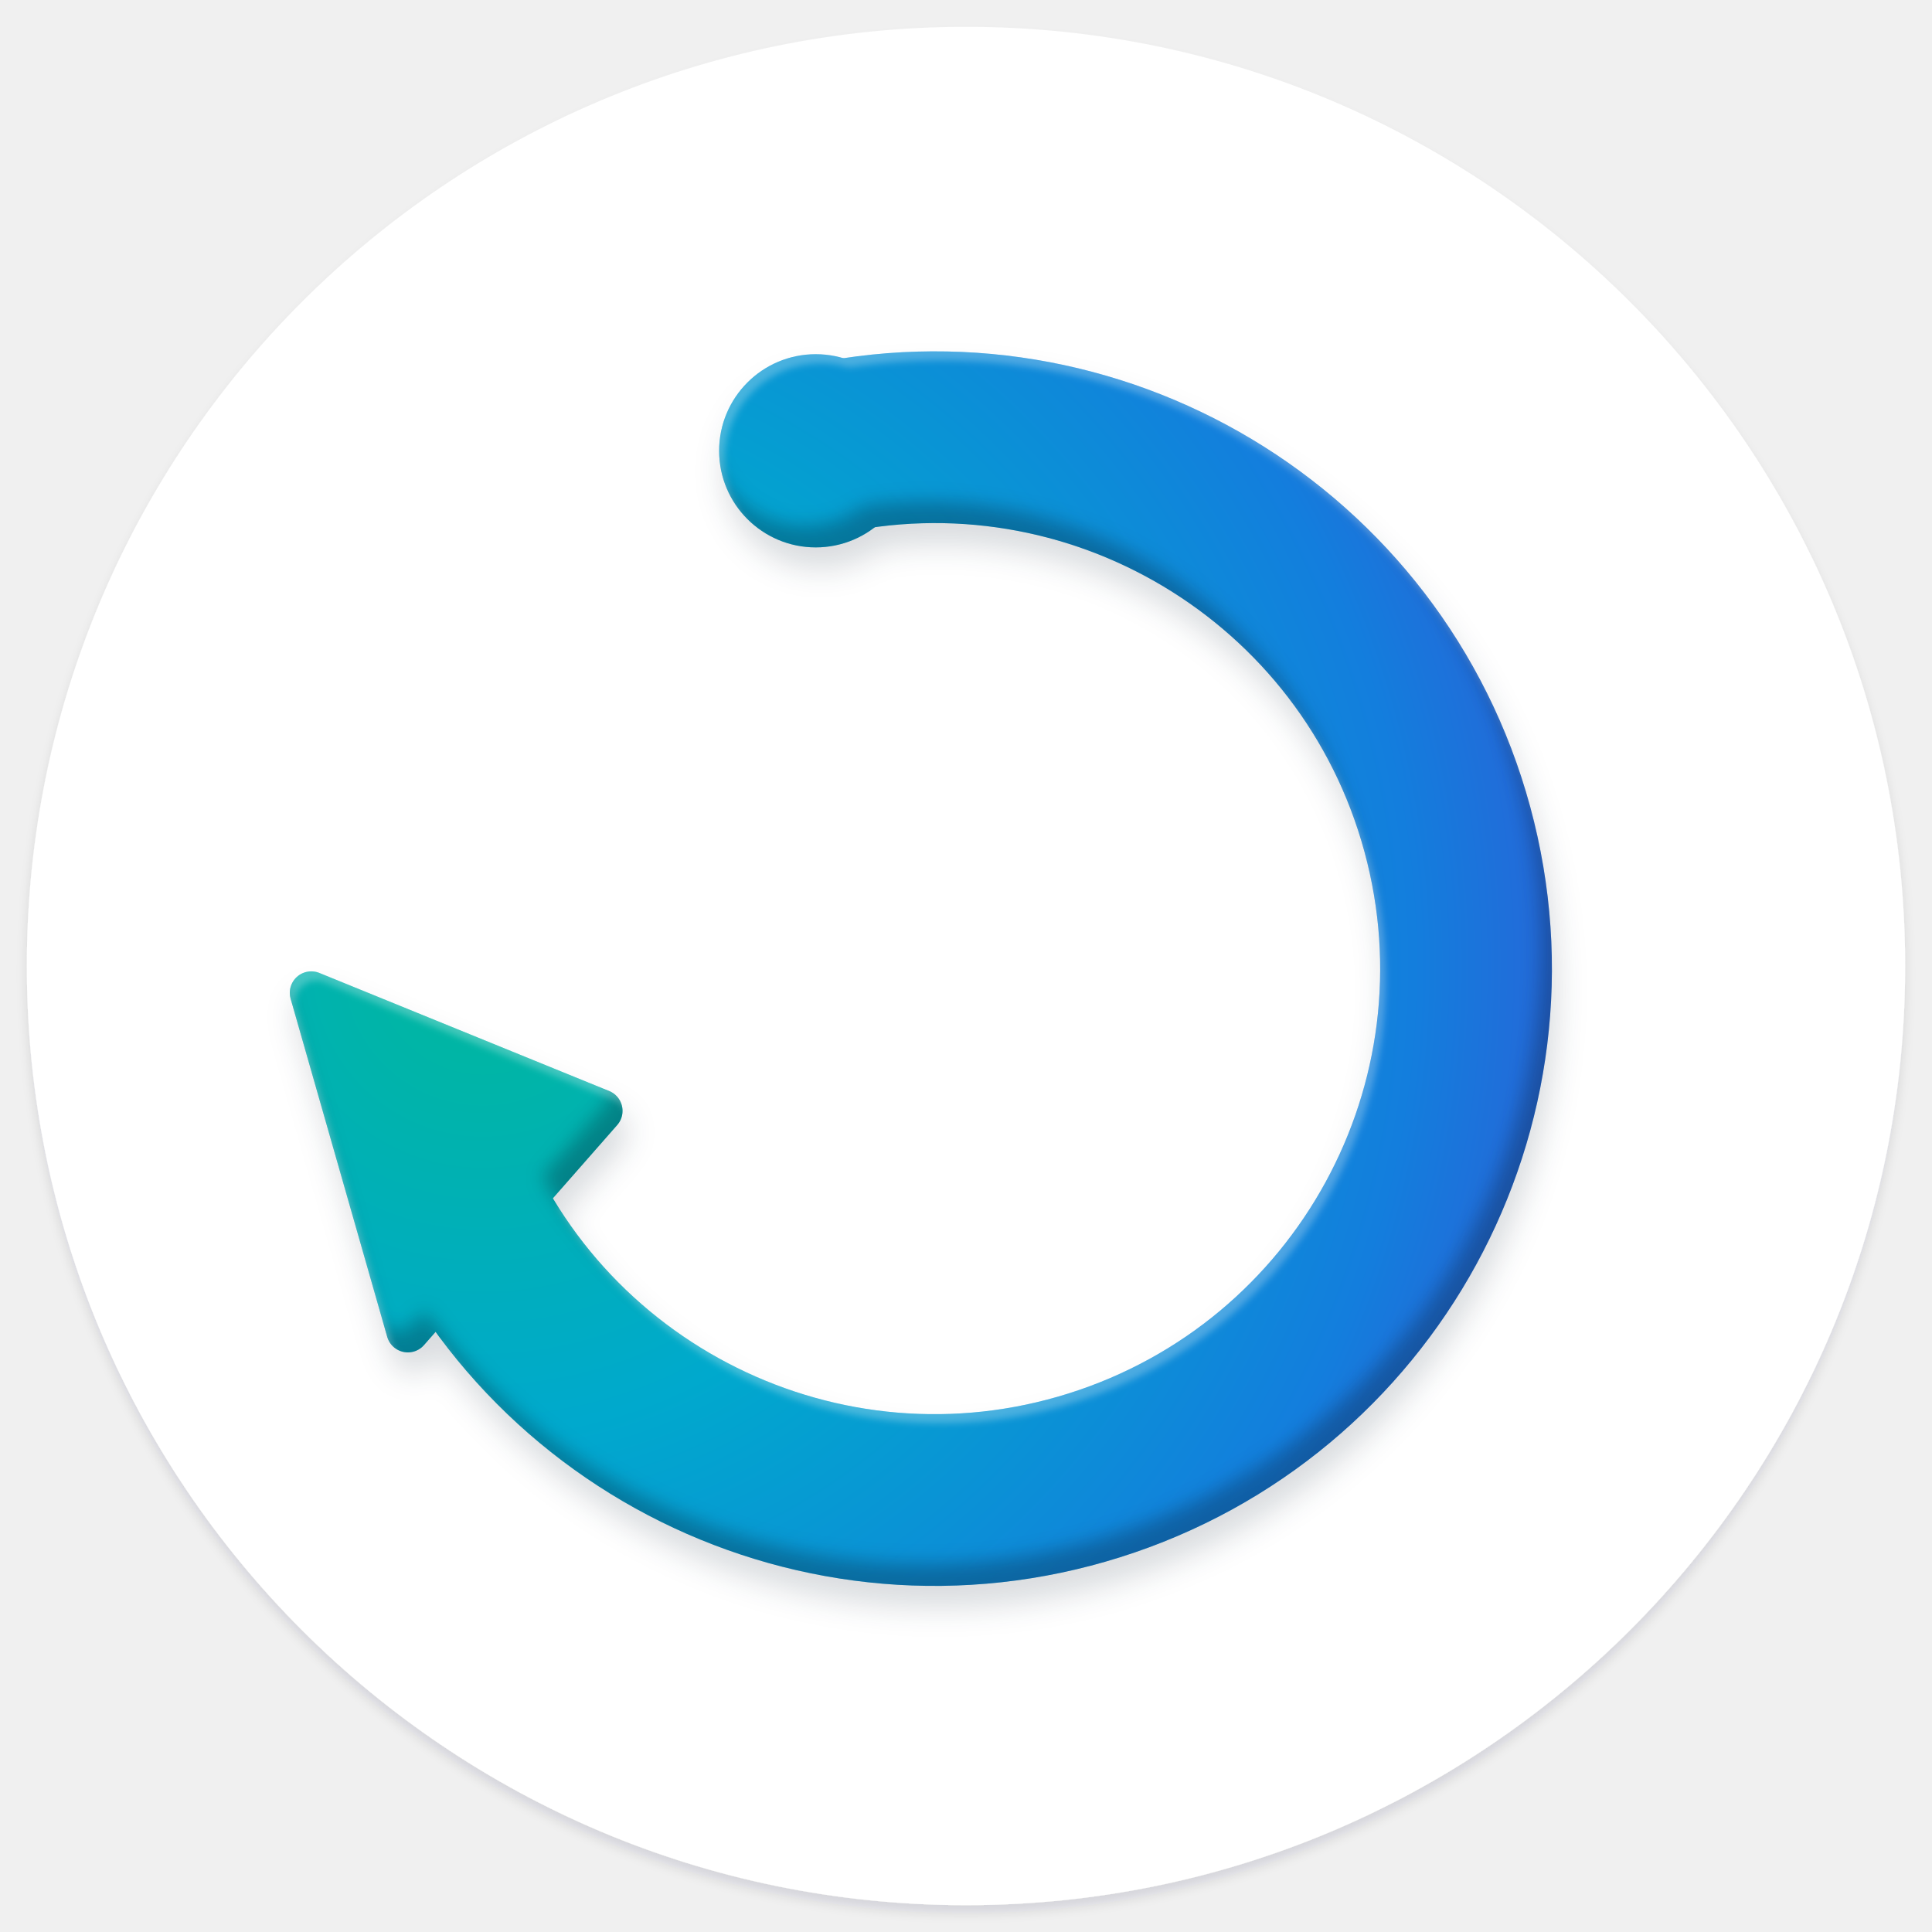
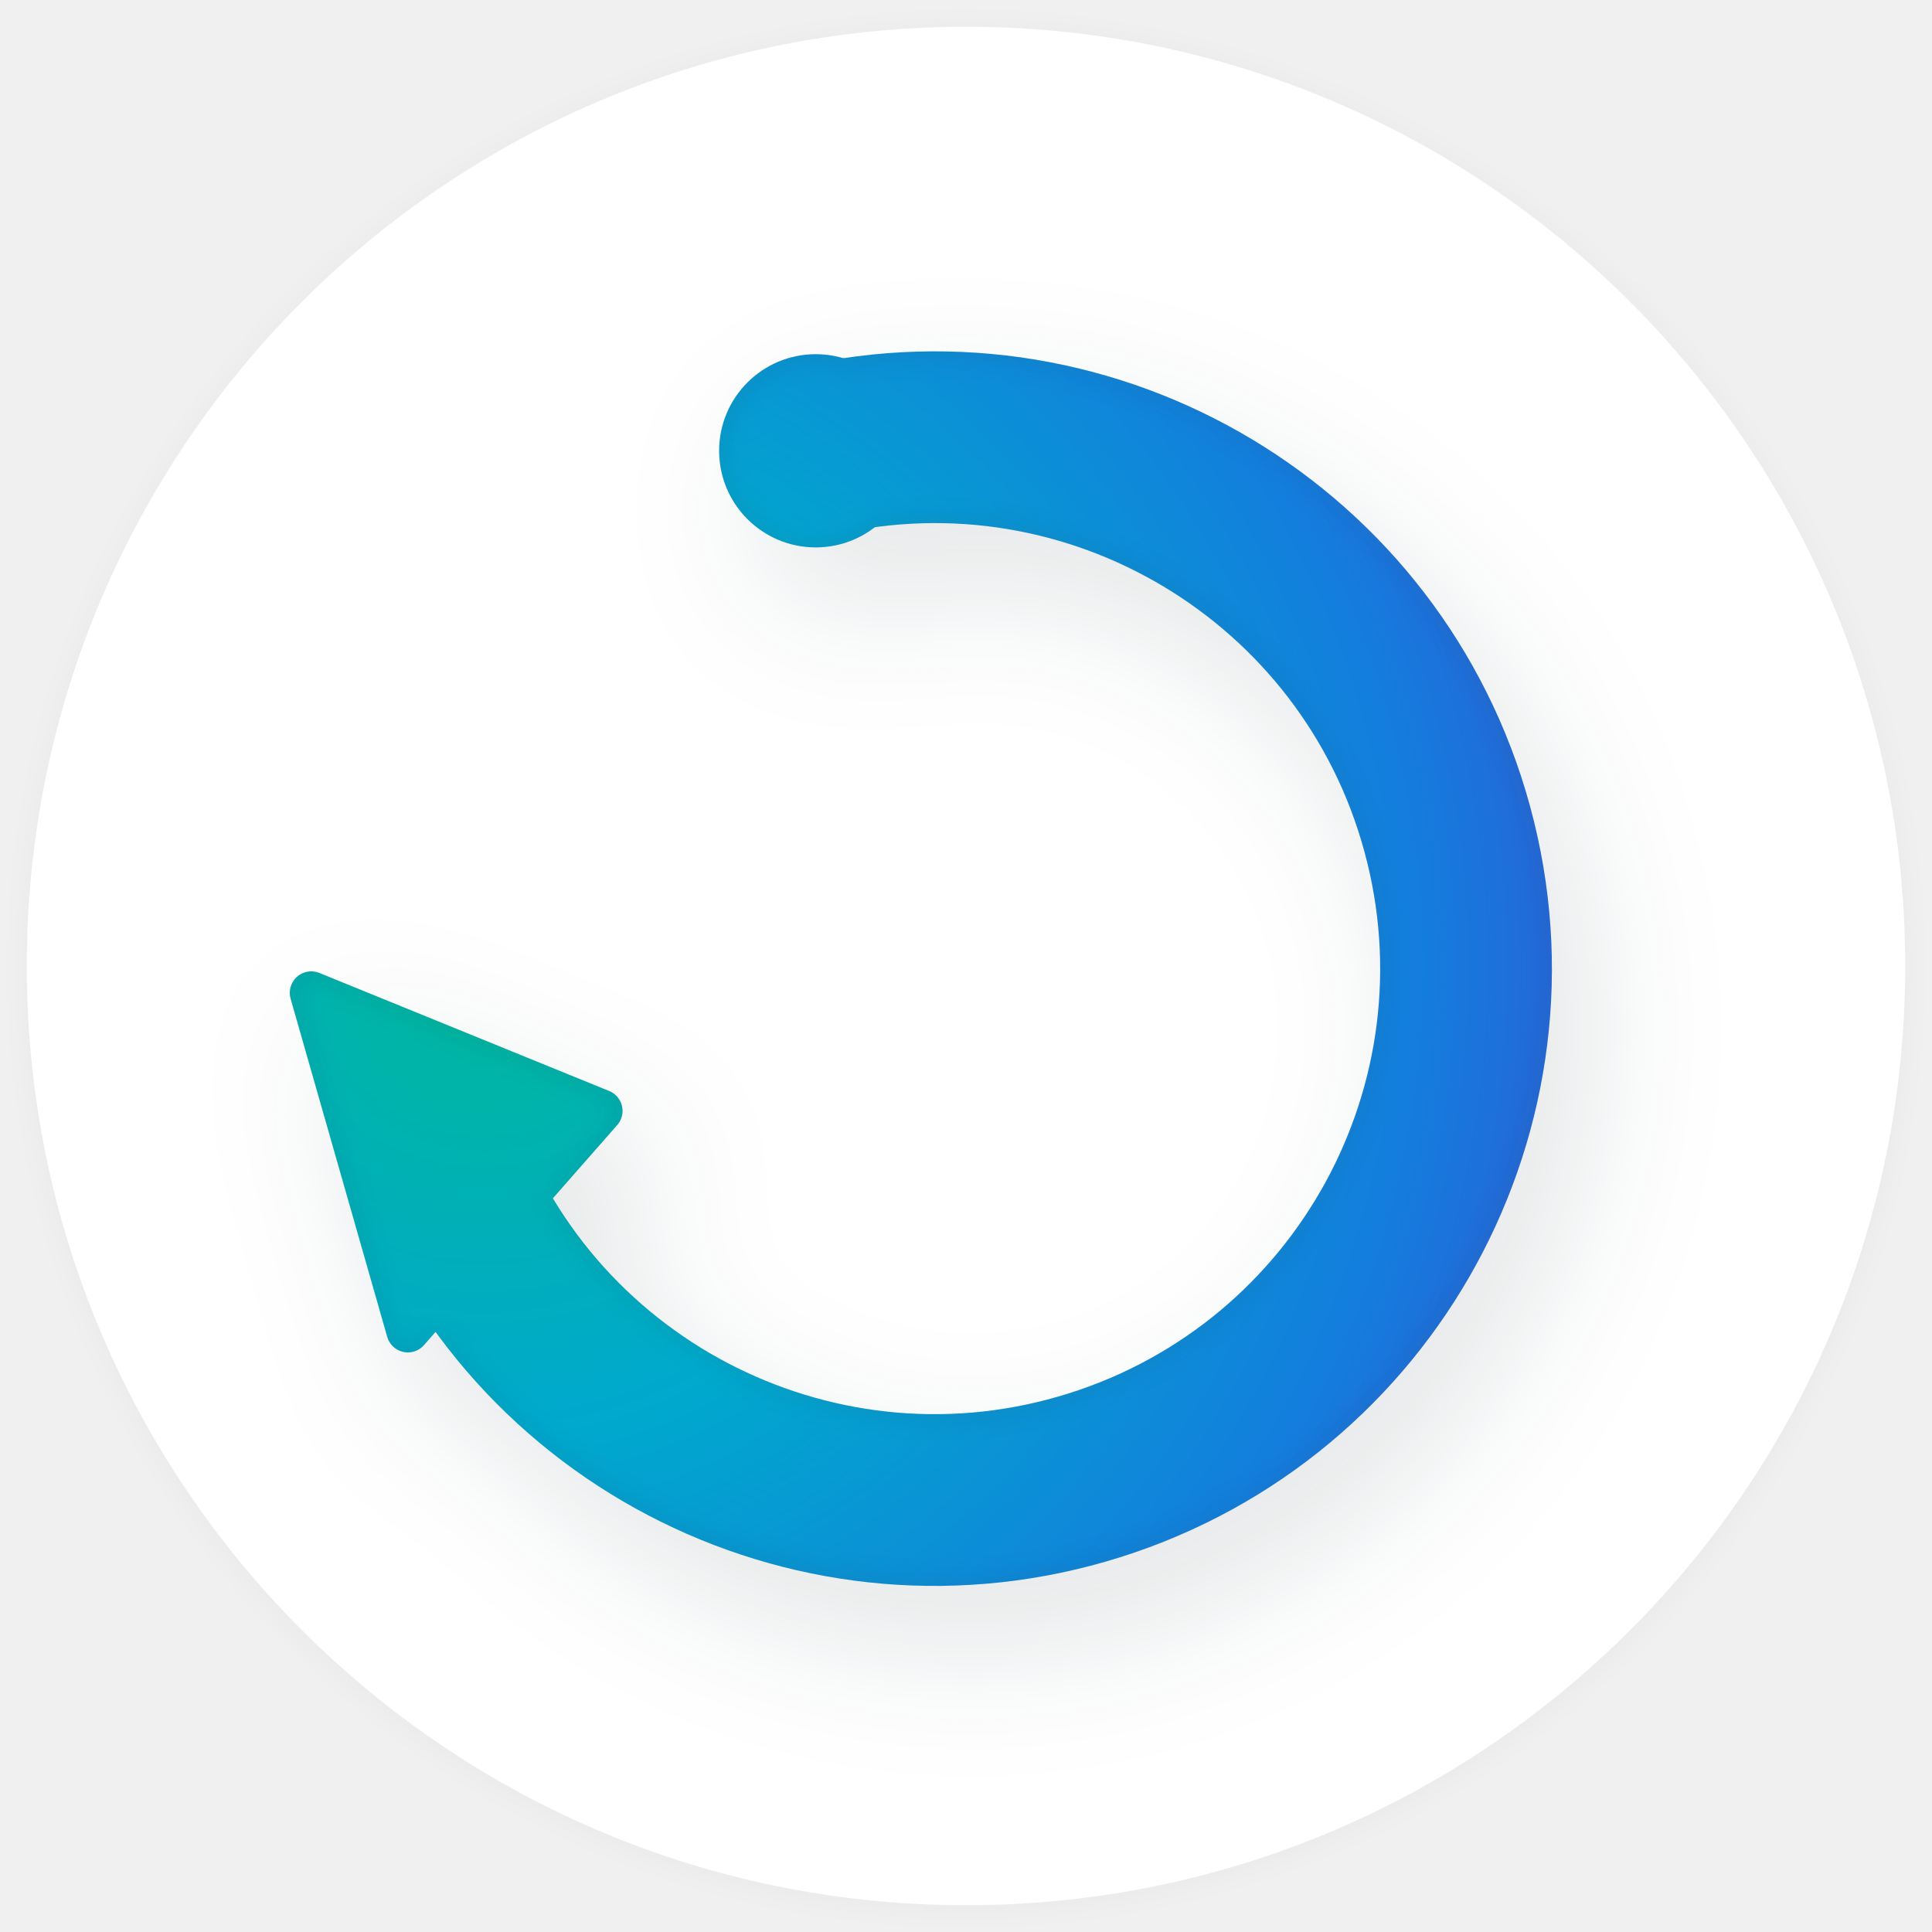
<svg xmlns="http://www.w3.org/2000/svg" width="360" height="360" viewBox="0 0 360 360">
  <defs>
    <clipPath id="disk">
      <circle cx="180" cy="180" r="180" />
    </clipPath>
    <mask id="subjectMask" maskUnits="userSpaceOnUse" x="0" y="0" width="360" height="360">
      <g transform="translate(-6 0)">
        <path d="M158 84A99 99 0 1 1 87 214" fill="none" stroke="#FFFFFF" stroke-width="32" stroke-linecap="round" stroke-linejoin="round" />
        <circle cx="158" cy="84" r="18" fill="#FFFFFF" />
        <path d="M64 185L118 207L82 248Z" stroke="#FFFFFF" stroke-width="8" stroke-linejoin="round" fill="#FFFFFF" />
      </g>
    </mask>
    <radialGradient id="ink" gradientUnits="userSpaceOnUse" cx="90" cy="180" r="255">
      <stop offset="0" stop-color="#00B89C" />
      <stop offset="0.34" stop-color="#00A9CD" />
      <stop offset="0.68" stop-color="#137EDD" />
      <stop offset="1" stop-color="#493ACF" />
    </radialGradient>
    <filter id="diskShadow" x="-.1" y="-.1" width="1.2" height="1.2" color-interpolation-filters="sRGB">
-       <feDropShadow dx="0" dy="1.5" stdDeviation="1" flood-color="#172338" flood-opacity=".11" />
+       <feDropShadow dx="0" dy=".5" stdDeviation="2.5" flood-color="#172338" flood-opacity=".035" />
    </filter>
    <filter id="inkFinish" x="-.25" y="-.25" width="1.5" height="1.5" color-interpolation-filters="sRGB">
-       <feGaussianBlur in="SourceAlpha" stdDeviation="2.8" result="castBlur" />
-       <feOffset in="castBlur" dx="1" dy="4" result="castOffset" />
-       <feFlood flood-color="#102333" flood-opacity=".16" />
+       <feGaussianBlur in="SourceAlpha" stdDeviation="13" result="castBlur" />
+       <feOffset in="castBlur" dx="7" dy="11" result="castOffset" />
+       <feFlood flood-color="#102333" flood-opacity=".115" />
      <feComposite in2="castOffset" operator="in" result="cast" />
-       <feOffset in="SourceAlpha" dx="-2" dy="-4" result="depthOffset" />
-       <feGaussianBlur in="depthOffset" stdDeviation="1.7" result="depthBlur" />
+       <feGaussianBlur in="SourceAlpha" stdDeviation="2.6" result="depthBlur" />
      <feComposite in="SourceAlpha" in2="depthBlur" operator="out" result="depthEdge" />
-       <feFlood flood-color="#071623" flood-opacity=".30" />
+       <feFlood flood-color="#071623" flood-opacity=".12" />
      <feComposite in2="depthEdge" operator="in" result="depth" />
-       <feOffset in="SourceAlpha" dx="1" dy="1.7" result="lightOffset" />
-       <feGaussianBlur in="lightOffset" stdDeviation=".65" result="lightBlur" />
+       <feGaussianBlur in="SourceAlpha" stdDeviation="1.1" result="lightBlur" />
      <feComposite in="SourceAlpha" in2="lightBlur" operator="out" result="lightEdge" />
-       <feFlood flood-color="#FFFFFF" flood-opacity=".26" />
+       <feFlood flood-color="#FFFFFF" flood-opacity=".03" />
      <feComposite in2="lightEdge" operator="in" result="light" />
      <feMerge>
        <feMergeNode in="cast" />
        <feMergeNode in="SourceGraphic" />
        <feMergeNode in="depth" />
        <feMergeNode in="light" />
      </feMerge>
    </filter>
  </defs>
  <g clip-path="url(#disk)">
    <circle id="white-base" cx="180" cy="180" r="175" fill="#FFFFFF" filter="url(#diskShadow)" />
    <g id="gradient-subject" filter="url(#inkFinish)">
      <rect width="360" height="360" fill="url(#ink)" mask="url(#subjectMask)" />
    </g>
  </g>
</svg>
